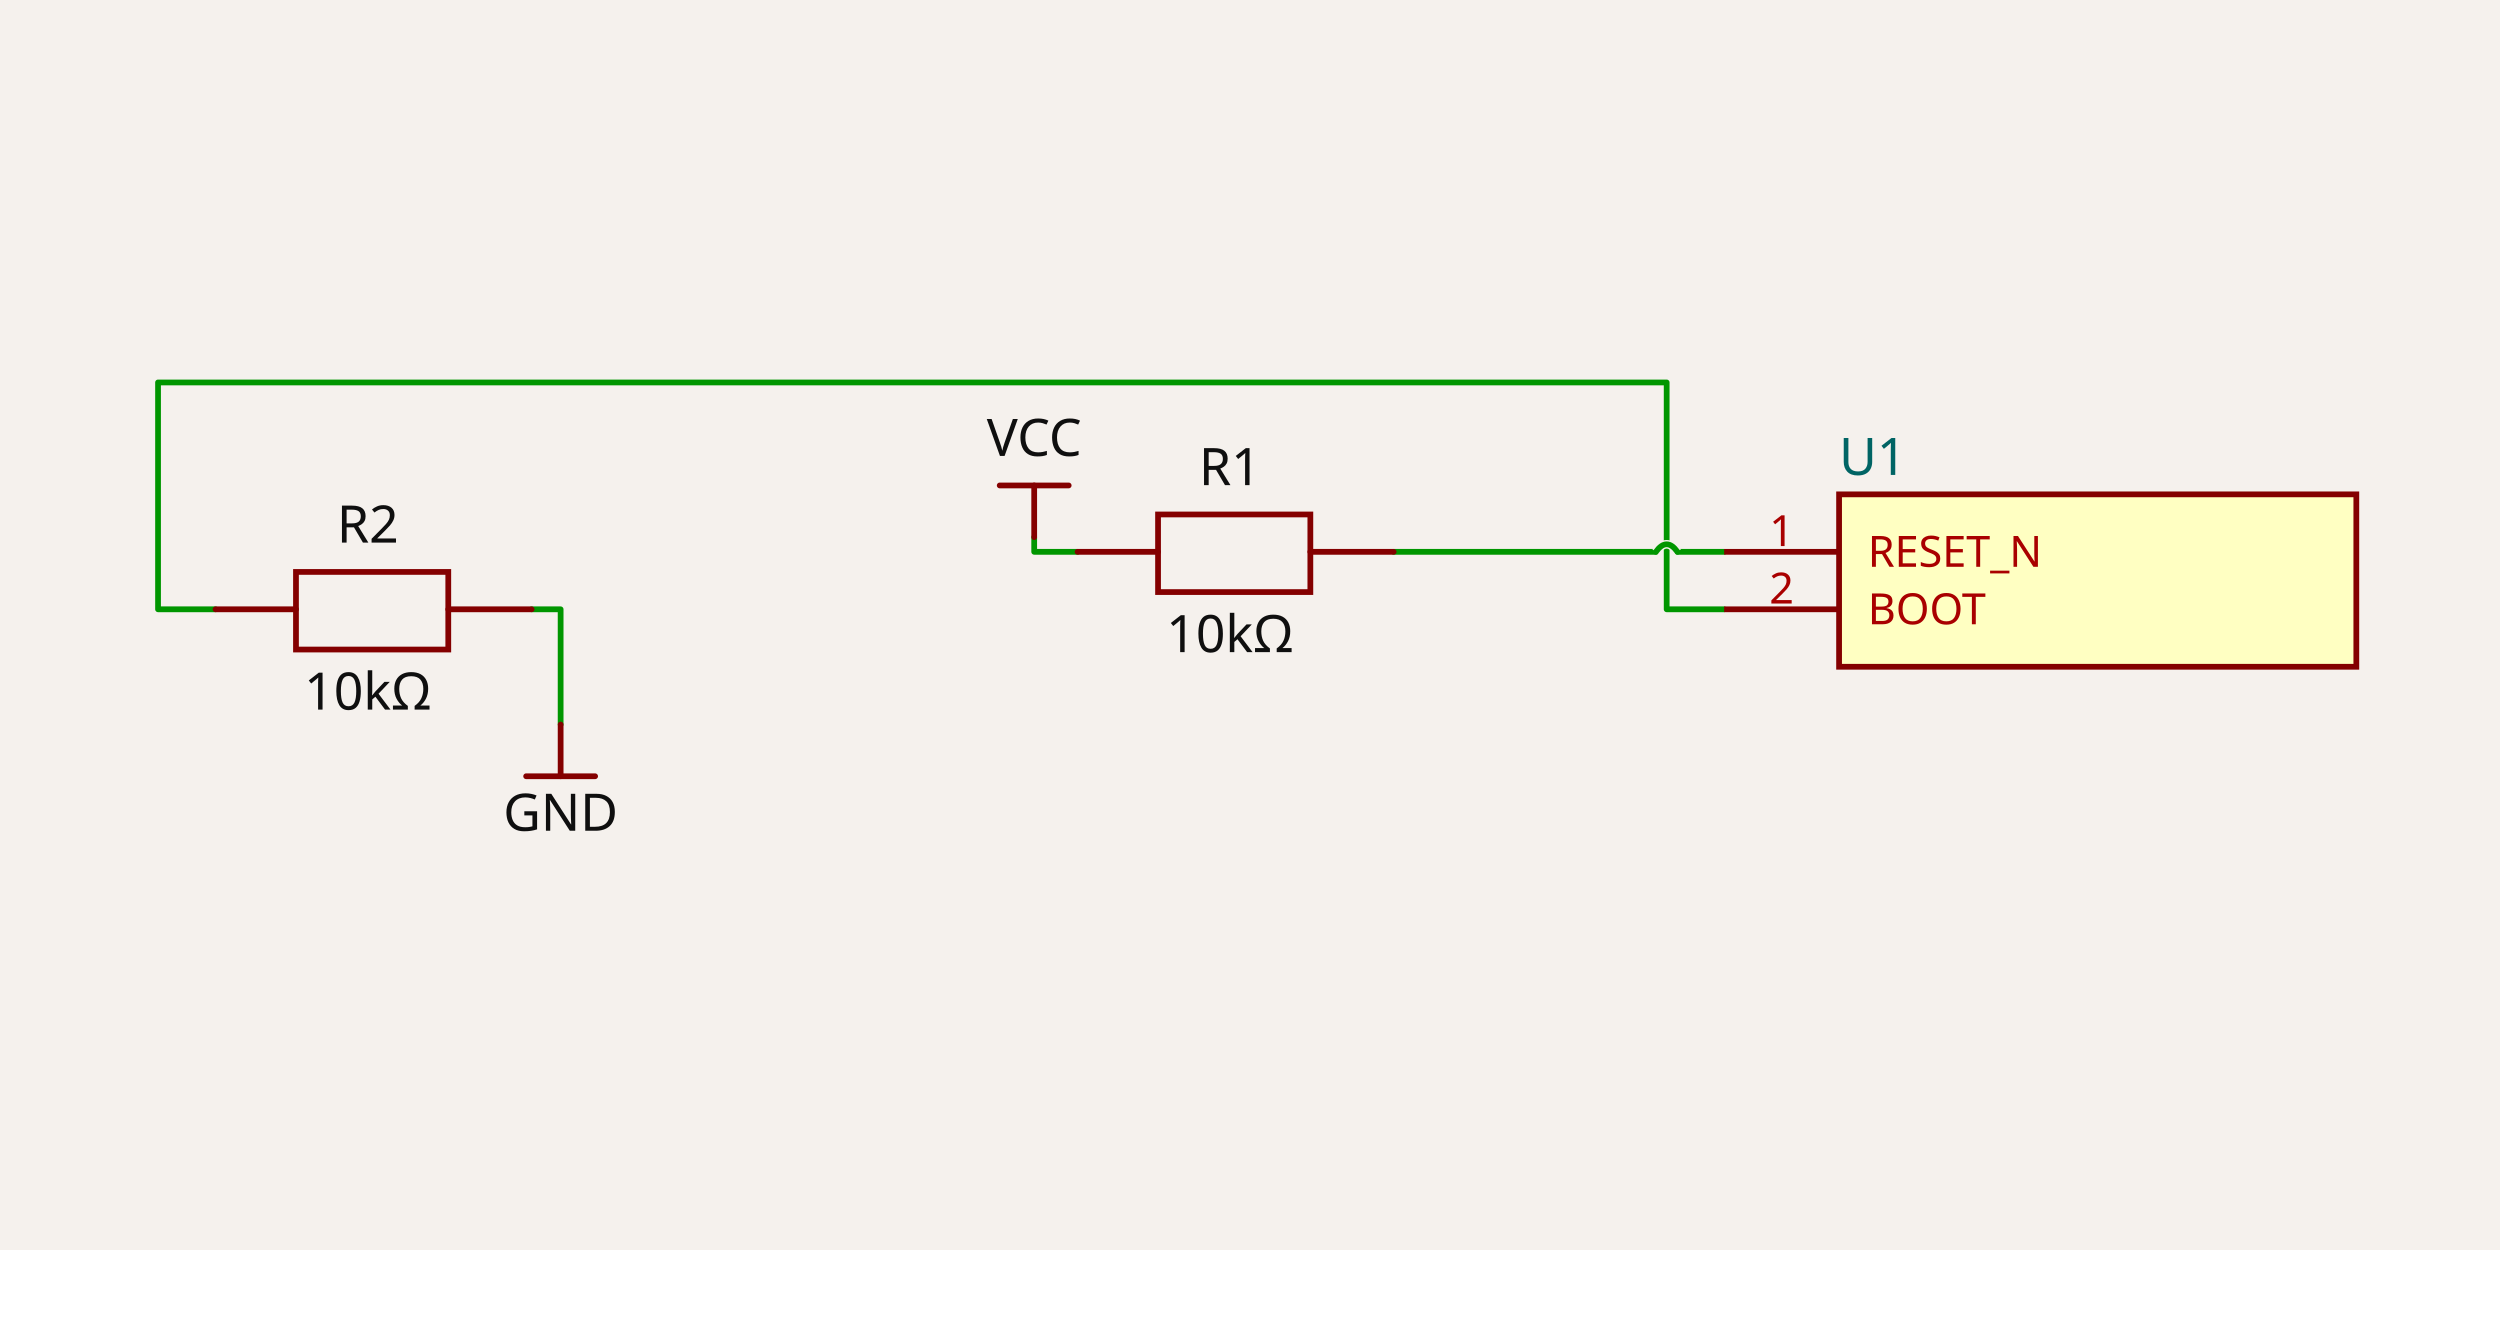
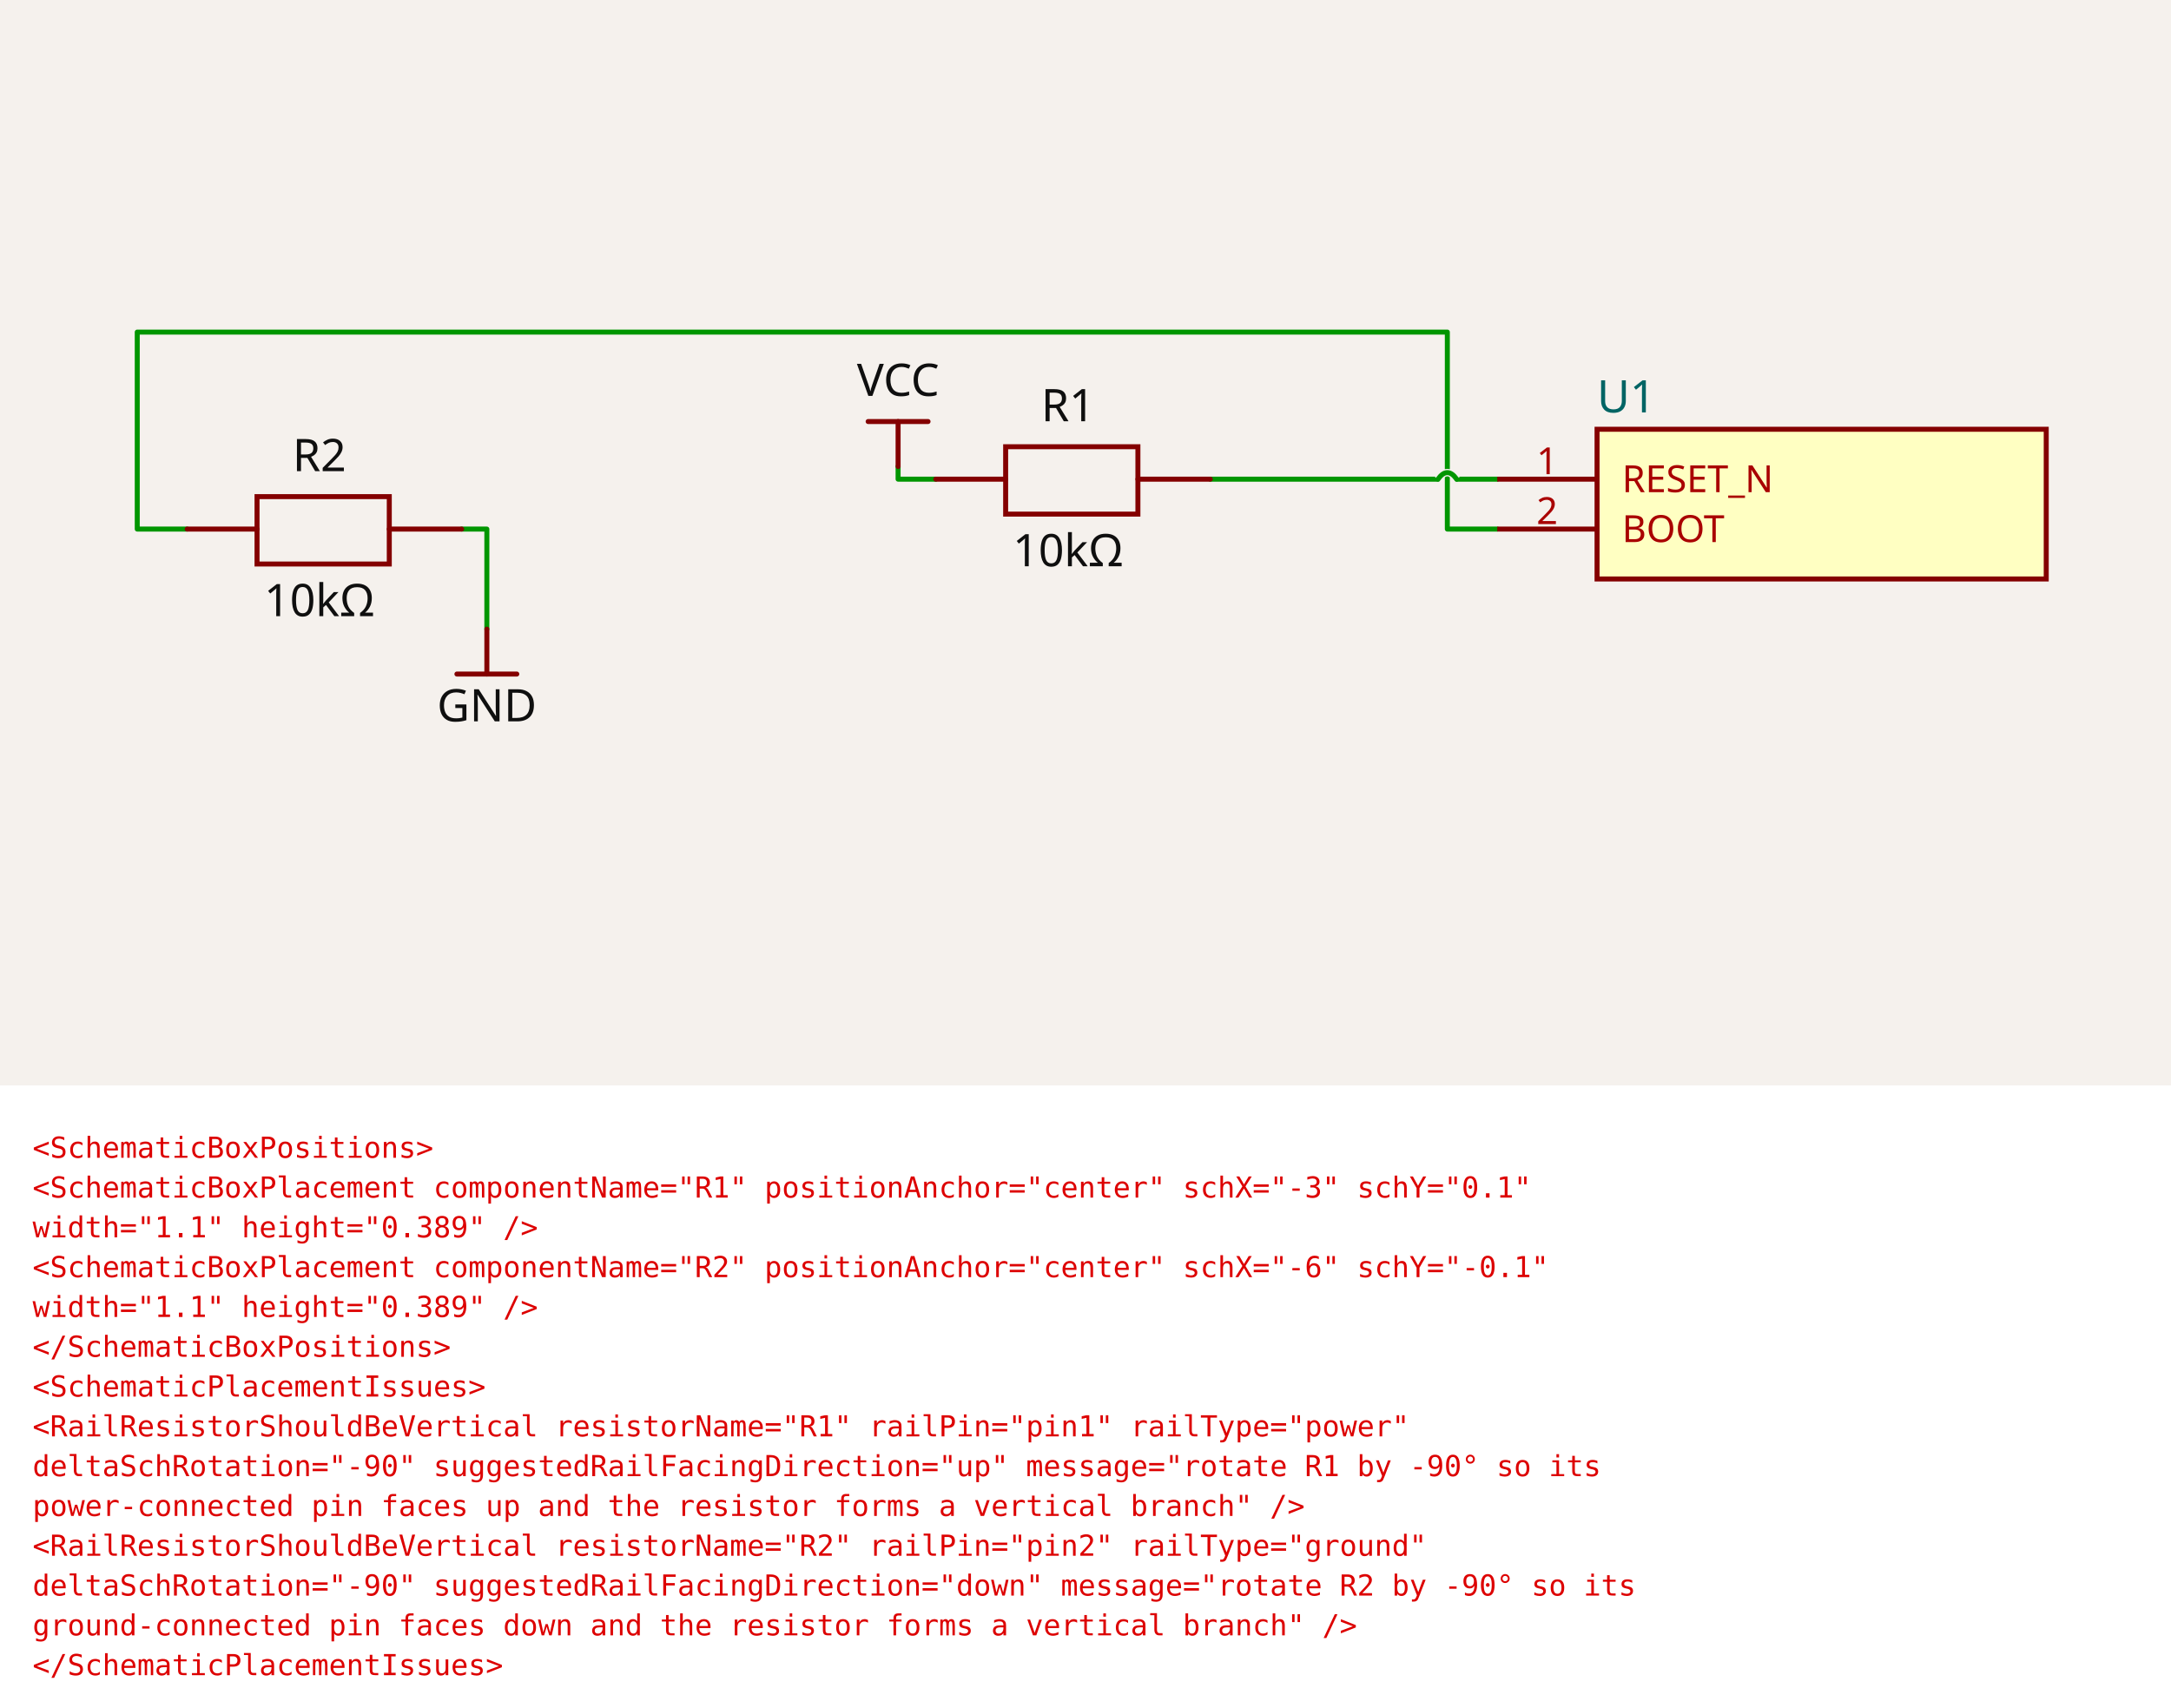
- <svg xmlns="http://www.w3.org/2000/svg" width="1200" height="636" viewBox="0 0 1200 636" role="img" aria-label="schematic analysis fixture">
+ <svg xmlns="http://www.w3.org/2000/svg" width="1200" height="944" viewBox="0 0 1200 944" role="img" aria-label="schematic analysis fixture">
  <g transform="translate(0, 0)">
    <style>
              .boundary { fill: rgb(245, 241, 237); }
              .schematic-boundary { fill: none; stroke: #fff; }
              .component { fill: none; stroke: rgb(132, 0, 0); }
              .chip { fill: rgb(255, 255, 194); stroke: rgb(132, 0, 0); }
              .component-pin { fill: none; stroke: rgb(132, 0, 0); }
              /* Basic per-trace hover fallback */
              .trace:hover {
                filter: invert(1);
              }
              .trace:hover .trace-crossing-outline {
                opacity: 0;
              }
              .trace:hover .trace-junction {
                filter: invert(1);
              }
              /* Net-hover highlighting: when a trace or its overlays are hovered,
                 invert color for all traces (base + overlays) sharing the same
                 subcircuit connectivity key. Also hide crossing outline during hover. */
              svg:has(:is(g.trace[data-subcircuit-connectivity-map-key="unnamedsubcircuitsubcircuit_source_group_0_connectivity_net0"], g.trace-overlays[data-subcircuit-connectivity-map-key="unnamedsubcircuitsubcircuit_source_group_0_connectivity_net0"]):hover) :is(g.trace[data-subcircuit-connectivity-map-key="unnamedsubcircuitsubcircuit_source_group_0_connectivity_net0"], g.trace-overlays[data-subcircuit-connectivity-map-key="unnamedsubcircuitsubcircuit_source_group_0_connectivity_net0"]) { filter: invert(1); }
svg:has(:is(g.trace[data-subcircuit-connectivity-map-key="unnamedsubcircuitsubcircuit_source_group_0_connectivity_net0"], g.trace-overlays[data-subcircuit-connectivity-map-key="unnamedsubcircuitsubcircuit_source_group_0_connectivity_net0"]):hover) g.trace-overlays[data-subcircuit-connectivity-map-key="unnamedsubcircuitsubcircuit_source_group_0_connectivity_net0"] .trace-crossing-outline { opacity: 0; }
svg:has(:is(g.trace[data-subcircuit-connectivity-map-key="unnamedsubcircuitsubcircuit_source_group_0_connectivity_net2"], g.trace-overlays[data-subcircuit-connectivity-map-key="unnamedsubcircuitsubcircuit_source_group_0_connectivity_net2"]):hover) :is(g.trace[data-subcircuit-connectivity-map-key="unnamedsubcircuitsubcircuit_source_group_0_connectivity_net2"], g.trace-overlays[data-subcircuit-connectivity-map-key="unnamedsubcircuitsubcircuit_source_group_0_connectivity_net2"]) { filter: invert(1); }
svg:has(:is(g.trace[data-subcircuit-connectivity-map-key="unnamedsubcircuitsubcircuit_source_group_0_connectivity_net2"], g.trace-overlays[data-subcircuit-connectivity-map-key="unnamedsubcircuitsubcircuit_source_group_0_connectivity_net2"]):hover) g.trace-overlays[data-subcircuit-connectivity-map-key="unnamedsubcircuitsubcircuit_source_group_0_connectivity_net2"] .trace-crossing-outline { opacity: 0; }
svg:has(:is(g.trace[data-subcircuit-connectivity-map-key="unnamedsubcircuitsubcircuit_source_group_0_connectivity_net1"], g.trace-overlays[data-subcircuit-connectivity-map-key="unnamedsubcircuitsubcircuit_source_group_0_connectivity_net1"]):hover) :is(g.trace[data-subcircuit-connectivity-map-key="unnamedsubcircuitsubcircuit_source_group_0_connectivity_net1"], g.trace-overlays[data-subcircuit-connectivity-map-key="unnamedsubcircuitsubcircuit_source_group_0_connectivity_net1"]) { filter: invert(1); }
svg:has(:is(g.trace[data-subcircuit-connectivity-map-key="unnamedsubcircuitsubcircuit_source_group_0_connectivity_net1"], g.trace-overlays[data-subcircuit-connectivity-map-key="unnamedsubcircuitsubcircuit_source_group_0_connectivity_net1"]):hover) g.trace-overlays[data-subcircuit-connectivity-map-key="unnamedsubcircuitsubcircuit_source_group_0_connectivity_net1"] .trace-crossing-outline { opacity: 0; }
svg:has(:is(g.trace[data-subcircuit-connectivity-map-key="unnamedsubcircuitsubcircuit_source_group_0_connectivity_net3"], g.trace-overlays[data-subcircuit-connectivity-map-key="unnamedsubcircuitsubcircuit_source_group_0_connectivity_net3"]):hover) :is(g.trace[data-subcircuit-connectivity-map-key="unnamedsubcircuitsubcircuit_source_group_0_connectivity_net3"], g.trace-overlays[data-subcircuit-connectivity-map-key="unnamedsubcircuitsubcircuit_source_group_0_connectivity_net3"]) { filter: invert(1); }
svg:has(:is(g.trace[data-subcircuit-connectivity-map-key="unnamedsubcircuitsubcircuit_source_group_0_connectivity_net3"], g.trace-overlays[data-subcircuit-connectivity-map-key="unnamedsubcircuitsubcircuit_source_group_0_connectivity_net3"]):hover) g.trace-overlays[data-subcircuit-connectivity-map-key="unnamedsubcircuitsubcircuit_source_group_0_connectivity_net3"] .trace-crossing-outline { opacity: 0; }
              .text { font-family: sans-serif; fill: rgb(0, 150, 0); }
              .pin-number { fill: rgb(169, 0, 0); }
              .port-label { fill: rgb(0, 100, 100); }
              .component-name { fill: rgb(0, 100, 100); }

            </style>
    <rect class="boundary" x="0" y="0" width="1200" height="600" />
    <g class="trace sch-trace" data-layer="base" data-circuit-json-type="schematic_trace" data-schematic-trace-id="schematic_trace_0" data-subcircuit-connectivity-map-key="unnamedsubcircuitsubcircuit_source_group_0_connectivity_net0">
      <path d="M 827.586 264.877 L 805.172 264.877M 794.828 264.877 L 668.966 264.877" class="trace-invisible-hover-outline sch-trace-hitbox" stroke="rgb(0, 150, 0)" fill="none" stroke-width="22.069px" stroke-linecap="round" opacity="0" stroke-linejoin="round" />
      <path class="sch-trace-path" d="M 827.586 264.877 L 805.172 264.877M 794.828 264.877 L 668.966 264.877" stroke="rgb(0, 150, 0)" fill="none" stroke-width="2.759px" stroke-linecap="round" stroke-linejoin="round" />
    </g>
    <g class="trace sch-trace" data-layer="base" data-circuit-json-type="schematic_trace" data-schematic-trace-id="schematic_trace_1" data-subcircuit-connectivity-map-key="unnamedsubcircuitsubcircuit_source_group_0_connectivity_net2">
      <path d="M 827.586 292.464 L 800 292.464 L 800 183.573 L 75.862 183.573 L 75.862 292.464 L 103.448 292.464" class="trace-invisible-hover-outline sch-trace-hitbox" stroke="rgb(0, 150, 0)" fill="none" stroke-width="22.069px" stroke-linecap="round" opacity="0" stroke-linejoin="round" />
      <path class="sch-trace-path" d="M 827.586 292.464 L 800 292.464 L 800 183.573 L 75.862 183.573 L 75.862 292.464 L 103.448 292.464" stroke="rgb(0, 150, 0)" fill="none" stroke-width="2.759px" stroke-linecap="round" stroke-linejoin="round" />
    </g>
    <g class="trace sch-trace" data-layer="base" data-circuit-json-type="schematic_trace" data-schematic-trace-id="schematic_trace_2" data-subcircuit-connectivity-map-key="unnamedsubcircuitsubcircuit_source_group_0_connectivity_net1">
      <path d="M 517.241 264.877 L 496.414 264.877 L 496.414 257.843" class="trace-invisible-hover-outline sch-trace-hitbox" stroke="rgb(0, 150, 0)" fill="none" stroke-width="22.069px" stroke-linecap="round" opacity="0" stroke-linejoin="round" />
      <path class="sch-trace-path" d="M 517.241 264.877 L 496.414 264.877 L 496.414 257.843" stroke="rgb(0, 150, 0)" fill="none" stroke-width="2.759px" stroke-linecap="round" stroke-linejoin="round" />
    </g>
    <g class="trace sch-trace" data-layer="base" data-circuit-json-type="schematic_trace" data-schematic-trace-id="schematic_trace_3" data-subcircuit-connectivity-map-key="unnamedsubcircuitsubcircuit_source_group_0_connectivity_net3">
      <path d="M 255.172 292.464 L 269.103 292.464 L 269.103 347.774" class="trace-invisible-hover-outline sch-trace-hitbox" stroke="rgb(0, 150, 0)" fill="none" stroke-width="22.069px" stroke-linecap="round" opacity="0" stroke-linejoin="round" />
      <path class="sch-trace-path" d="M 255.172 292.464 L 269.103 292.464 L 269.103 347.774" stroke="rgb(0, 150, 0)" fill="none" stroke-width="2.759px" stroke-linecap="round" stroke-linejoin="round" />
    </g>
    <g class="trace-overlays sch-trace-overlays" data-layer="overlay" data-circuit-json-type="schematic_trace" data-schematic-trace-id="schematic_trace_0" data-subcircuit-connectivity-map-key="unnamedsubcircuitsubcircuit_source_group_0_connectivity_net0">
      <path class="trace-crossing-outline sch-trace-crossing-outline" d="M 805.172 264.877 Q 800 257.636 794.828 264.877" stroke="rgb(245, 241, 237)" fill="none" stroke-width="4.138px" stroke-linecap="butt" />
      <path class="sch-trace-crossing-path" d="M 805.172 264.877 Q 800 257.636 794.828 264.877" stroke="rgb(0, 150, 0)" fill="none" stroke-width="2.759px" stroke-linecap="round" />
    </g>
    <g class="trace-overlays sch-trace-overlays" data-layer="overlay" data-circuit-json-type="schematic_trace" data-schematic-trace-id="schematic_trace_1" data-subcircuit-connectivity-map-key="unnamedsubcircuitsubcircuit_source_group_0_connectivity_net2" />
    <g class="trace-overlays sch-trace-overlays" data-layer="overlay" data-circuit-json-type="schematic_trace" data-schematic-trace-id="schematic_trace_2" data-subcircuit-connectivity-map-key="unnamedsubcircuitsubcircuit_source_group_0_connectivity_net1" />
    <g class="trace-overlays sch-trace-overlays" data-layer="overlay" data-circuit-json-type="schematic_trace" data-schematic-trace-id="schematic_trace_3" data-subcircuit-connectivity-map-key="unnamedsubcircuitsubcircuit_source_group_0_connectivity_net3" />
    <g class="sch-component" data-circuit-json-type="schematic_component" data-schematic-component-id="schematic_component_0">
      <rect class="component chip sch-component-body" x="882.759" y="237.291" width="248.276" height="82.759" stroke-width="2.759px" fill="rgb(255, 255, 194)" stroke="rgb(132, 0, 0)" />
      <rect class="component-overlay sch-component-overlay" x="882.759" y="237.291" width="248.276" height="82.759" fill="transparent" />
      <text class="sch-text" x="882.759" y="337.981" fill="#006464" text-anchor="start" dominant-baseline="middle" font-family="sans-serif" font-size="24.828px" transform="rotate(0, 882.7586, 337.9808)" />
      <text class="sch-text" x="882.759" y="219.36" fill="#006464" text-anchor="start" dominant-baseline="middle" font-family="sans-serif" font-size="24.828px" transform="rotate(0, 882.7586, 219.3601)">U1</text>
      <line class="component-pin sch-component-pin sch-port-line" x1="882.759" y1="264.877" x2="827.586" y2="264.877" stroke-width="2.759px" />
      <g class="sch-port" data-schematic-port-id="source_port_0">
        <rect x="824.828" y="262.119" width="5.517" height="5.517" opacity="0" />
      </g>
      <text class="pin-number sch-pin-number" x="855.172" y="262.119" style="font-family: sans-serif;" fill="rgb(169, 0, 0)" text-anchor="middle" dominant-baseline="auto" font-size="20.69px" transform="">1</text>
      <text class="pin-number sch-pin-label" x="896.552" y="264.877" style="font-family: sans-serif;" fill="rgb(169, 0, 0)" text-anchor="start" dominant-baseline="middle" font-size="20.69px" transform="">RESET_N</text>
      <line class="component-pin sch-component-pin sch-port-line" x1="882.759" y1="292.464" x2="827.586" y2="292.464" stroke-width="2.759px" />
      <g class="sch-port" data-schematic-port-id="source_port_1">
        <rect x="824.828" y="289.705" width="5.517" height="5.517" opacity="0" />
      </g>
      <text class="pin-number sch-pin-number" x="855.172" y="289.705" style="font-family: sans-serif;" fill="rgb(169, 0, 0)" text-anchor="middle" dominant-baseline="auto" font-size="20.69px" transform="">2</text>
      <text class="pin-number sch-pin-label" x="896.552" y="292.464" style="font-family: sans-serif;" fill="rgb(169, 0, 0)" text-anchor="start" dominant-baseline="middle" font-size="20.69px" transform="">BOOT</text>
    </g>
    <g class="sch-component" data-circuit-json-type="schematic_component" data-schematic-component-id="schematic_component_1">
      <rect class="component-overlay sch-component-overlay" x="517.241" y="246.946" width="151.724" height="37.241" fill="transparent" />
      <path class="sch-component-symbol-path" d="M 517.241 264.877 L 555.862 264.877" stroke="rgb(132, 0, 0)" fill="none" stroke-width="2.759px" stroke-linecap="round" />
      <path class="sch-component-symbol-path" d="M 628.966 264.877 L 668.966 264.877" stroke="rgb(132, 0, 0)" fill="none" stroke-width="2.759px" stroke-linecap="round" />
      <path class="sch-component-symbol-path" d="M 593.103 246.946 L 628.966 246.946 L 628.966 284.188 L 555.862 284.188 L 555.862 246.946 L 593.103 246.946" stroke="rgb(132, 0, 0)" fill="none" stroke-width="2.759px" stroke-linecap="round" />
      <text class="sch-component-name sch-component-text" x="590.345" y="240.125" stroke="rgb(245, 241, 237)" stroke-width="2.759px" paint-order="stroke" fill="rgb(15, 15, 15)" font-family="sans-serif" text-anchor="middle" dominant-baseline="ideographic" font-size="24.828px">R1</text>
      <text class="sch-component-text" x="590.345" y="293.768" fill="rgb(15, 15, 15)" font-family="sans-serif" text-anchor="middle" dominant-baseline="hanging" font-size="24.828px">10kΩ</text>
    </g>
    <g class="sch-component" data-circuit-json-type="schematic_component" data-schematic-component-id="schematic_component_2">
      <rect class="component-overlay sch-component-overlay" x="103.448" y="274.533" width="151.724" height="37.241" fill="transparent" />
      <path class="sch-component-symbol-path" d="M 103.448 292.464 L 142.069 292.464" stroke="rgb(132, 0, 0)" fill="none" stroke-width="2.759px" stroke-linecap="round" />
      <path class="sch-component-symbol-path" d="M 215.172 292.464 L 255.172 292.464" stroke="rgb(132, 0, 0)" fill="none" stroke-width="2.759px" stroke-linecap="round" />
      <path class="sch-component-symbol-path" d="M 179.31 274.533 L 215.172 274.533 L 215.172 311.774 L 142.069 311.774 L 142.069 274.533 L 179.31 274.533" stroke="rgb(132, 0, 0)" fill="none" stroke-width="2.759px" stroke-linecap="round" />
      <text class="sch-component-name sch-component-text" x="176.552" y="267.711" stroke="rgb(245, 241, 237)" stroke-width="2.759px" paint-order="stroke" fill="rgb(15, 15, 15)" font-family="sans-serif" text-anchor="middle" dominant-baseline="ideographic" font-size="24.828px">R2</text>
      <text class="sch-component-text" x="176.552" y="321.354" fill="rgb(15, 15, 15)" font-family="sans-serif" text-anchor="middle" dominant-baseline="hanging" font-size="24.828px">10kΩ</text>
    </g>
    <g class="schematic-port-hover sch-port-hover" data-schematic-port-id="source_port_0">
      <circle cx="827.586" cy="264.877" r="5.517" fill="red" opacity="0" />
    </g>
    <g class="schematic-port-hover sch-port-hover" data-schematic-port-id="source_port_1">
      <circle cx="827.586" cy="292.464" r="5.517" fill="red" opacity="0" />
    </g>
    <g class="schematic-port-hover sch-port-hover" data-schematic-port-id="source_port_2">
      <circle cx="517.241" cy="264.877" r="5.517" fill="red" opacity="0" />
    </g>
    <g class="schematic-port-hover sch-port-hover" data-schematic-port-id="source_port_3">
      <circle cx="668.966" cy="264.877" r="5.517" fill="red" opacity="0" />
    </g>
    <g class="schematic-port-hover sch-port-hover" data-schematic-port-id="source_port_4">
      <circle cx="103.448" cy="292.464" r="5.517" fill="red" opacity="0" />
    </g>
    <g class="schematic-port-hover sch-port-hover" data-schematic-port-id="source_port_5">
      <circle cx="255.172" cy="292.464" r="5.517" fill="red" opacity="0" />
    </g>
    <rect class="component-overlay sch-component-overlay sch-net-label-overlay" x="479.862" y="233.015" width="33.103" height="24.828" fill="transparent" />
    <path class="sch-net-label-symbol-path" d="M 512.966 233.015 L 479.862 233.015" stroke="rgb(132, 0, 0)" fill="none" stroke-width="2.759px" stroke-linecap="round" />
    <path class="sch-net-label-symbol-path" d="M 496.414 233.015 L 496.414 257.843" stroke="rgb(132, 0, 0)" fill="none" stroke-width="2.759px" stroke-linecap="round" />
    <text class="sch-net-label-symbol-text" x="496.414" y="226.119" fill="rgb(15, 15, 15)" font-family="sans-serif" text-anchor="middle" dominant-baseline="ideographic" font-size="24.828px">VCC</text>
    <rect class="component-overlay sch-component-overlay sch-net-label-overlay" x="252.552" y="347.774" width="33.103" height="24.828" fill="transparent" />
    <path class="sch-net-label-symbol-path" d="M 252.552 372.602 L 285.655 372.602" stroke="rgb(132, 0, 0)" fill="none" stroke-width="2.759px" stroke-linecap="round" />
    <path class="sch-net-label-symbol-path" d="M 269.103 372.602 L 269.103 347.774" stroke="rgb(132, 0, 0)" fill="none" stroke-width="2.759px" stroke-linecap="round" />
    <text class="sch-net-label-symbol-text" x="269.103" y="379.498" fill="rgb(15, 15, 15)" font-family="sans-serif" text-anchor="middle" dominant-baseline="hanging" font-size="24.828px">GND</text>
  </g>
  <g transform="translate(0, 600) scale(1, 1) translate(0, 0)">
    <rect width="100%" height="100%" fill="#fff" />
    <text x="18" y="40" fill="#d00" font-family="Menlo, Consolas, monospace" font-size="16">
- </text>
+       <tspan x="18" dy="0">&lt;SchematicBoxPositions&gt;</tspan>
+       <tspan x="18" dy="22">&lt;SchematicBoxPlacement componentName="R1" positionAnchor="center" schX="-3" schY="0.1"</tspan>
+       <tspan x="18" dy="22">  width="1.1" height="0.389" /&gt;</tspan>
+       <tspan x="18" dy="22">&lt;SchematicBoxPlacement componentName="R2" positionAnchor="center" schX="-6" schY="-0.1"</tspan>
+       <tspan x="18" dy="22">  width="1.1" height="0.389" /&gt;</tspan>
+       <tspan x="18" dy="22">&lt;/SchematicBoxPositions&gt;</tspan>
+       <tspan x="18" dy="22">&lt;SchematicPlacementIssues&gt;</tspan>
+       <tspan x="18" dy="22">&lt;RailResistorShouldBeVertical resistorName="R1" railPin="pin1" railType="power"</tspan>
+       <tspan x="18" dy="22">  deltaSchRotation="-90" suggestedRailFacingDirection="up" message="rotate R1 by -90° so its</tspan>
+       <tspan x="18" dy="22">  power-connected pin faces up and the resistor forms a vertical branch" /&gt;</tspan>
+       <tspan x="18" dy="22">&lt;RailResistorShouldBeVertical resistorName="R2" railPin="pin2" railType="ground"</tspan>
+       <tspan x="18" dy="22">  deltaSchRotation="-90" suggestedRailFacingDirection="down" message="rotate R2 by -90° so its</tspan>
+       <tspan x="18" dy="22">  ground-connected pin faces down and the resistor forms a vertical branch" /&gt;</tspan>
+       <tspan x="18" dy="22">&lt;/SchematicPlacementIssues&gt;</tspan>
+     </text>
  </g>
</svg>
